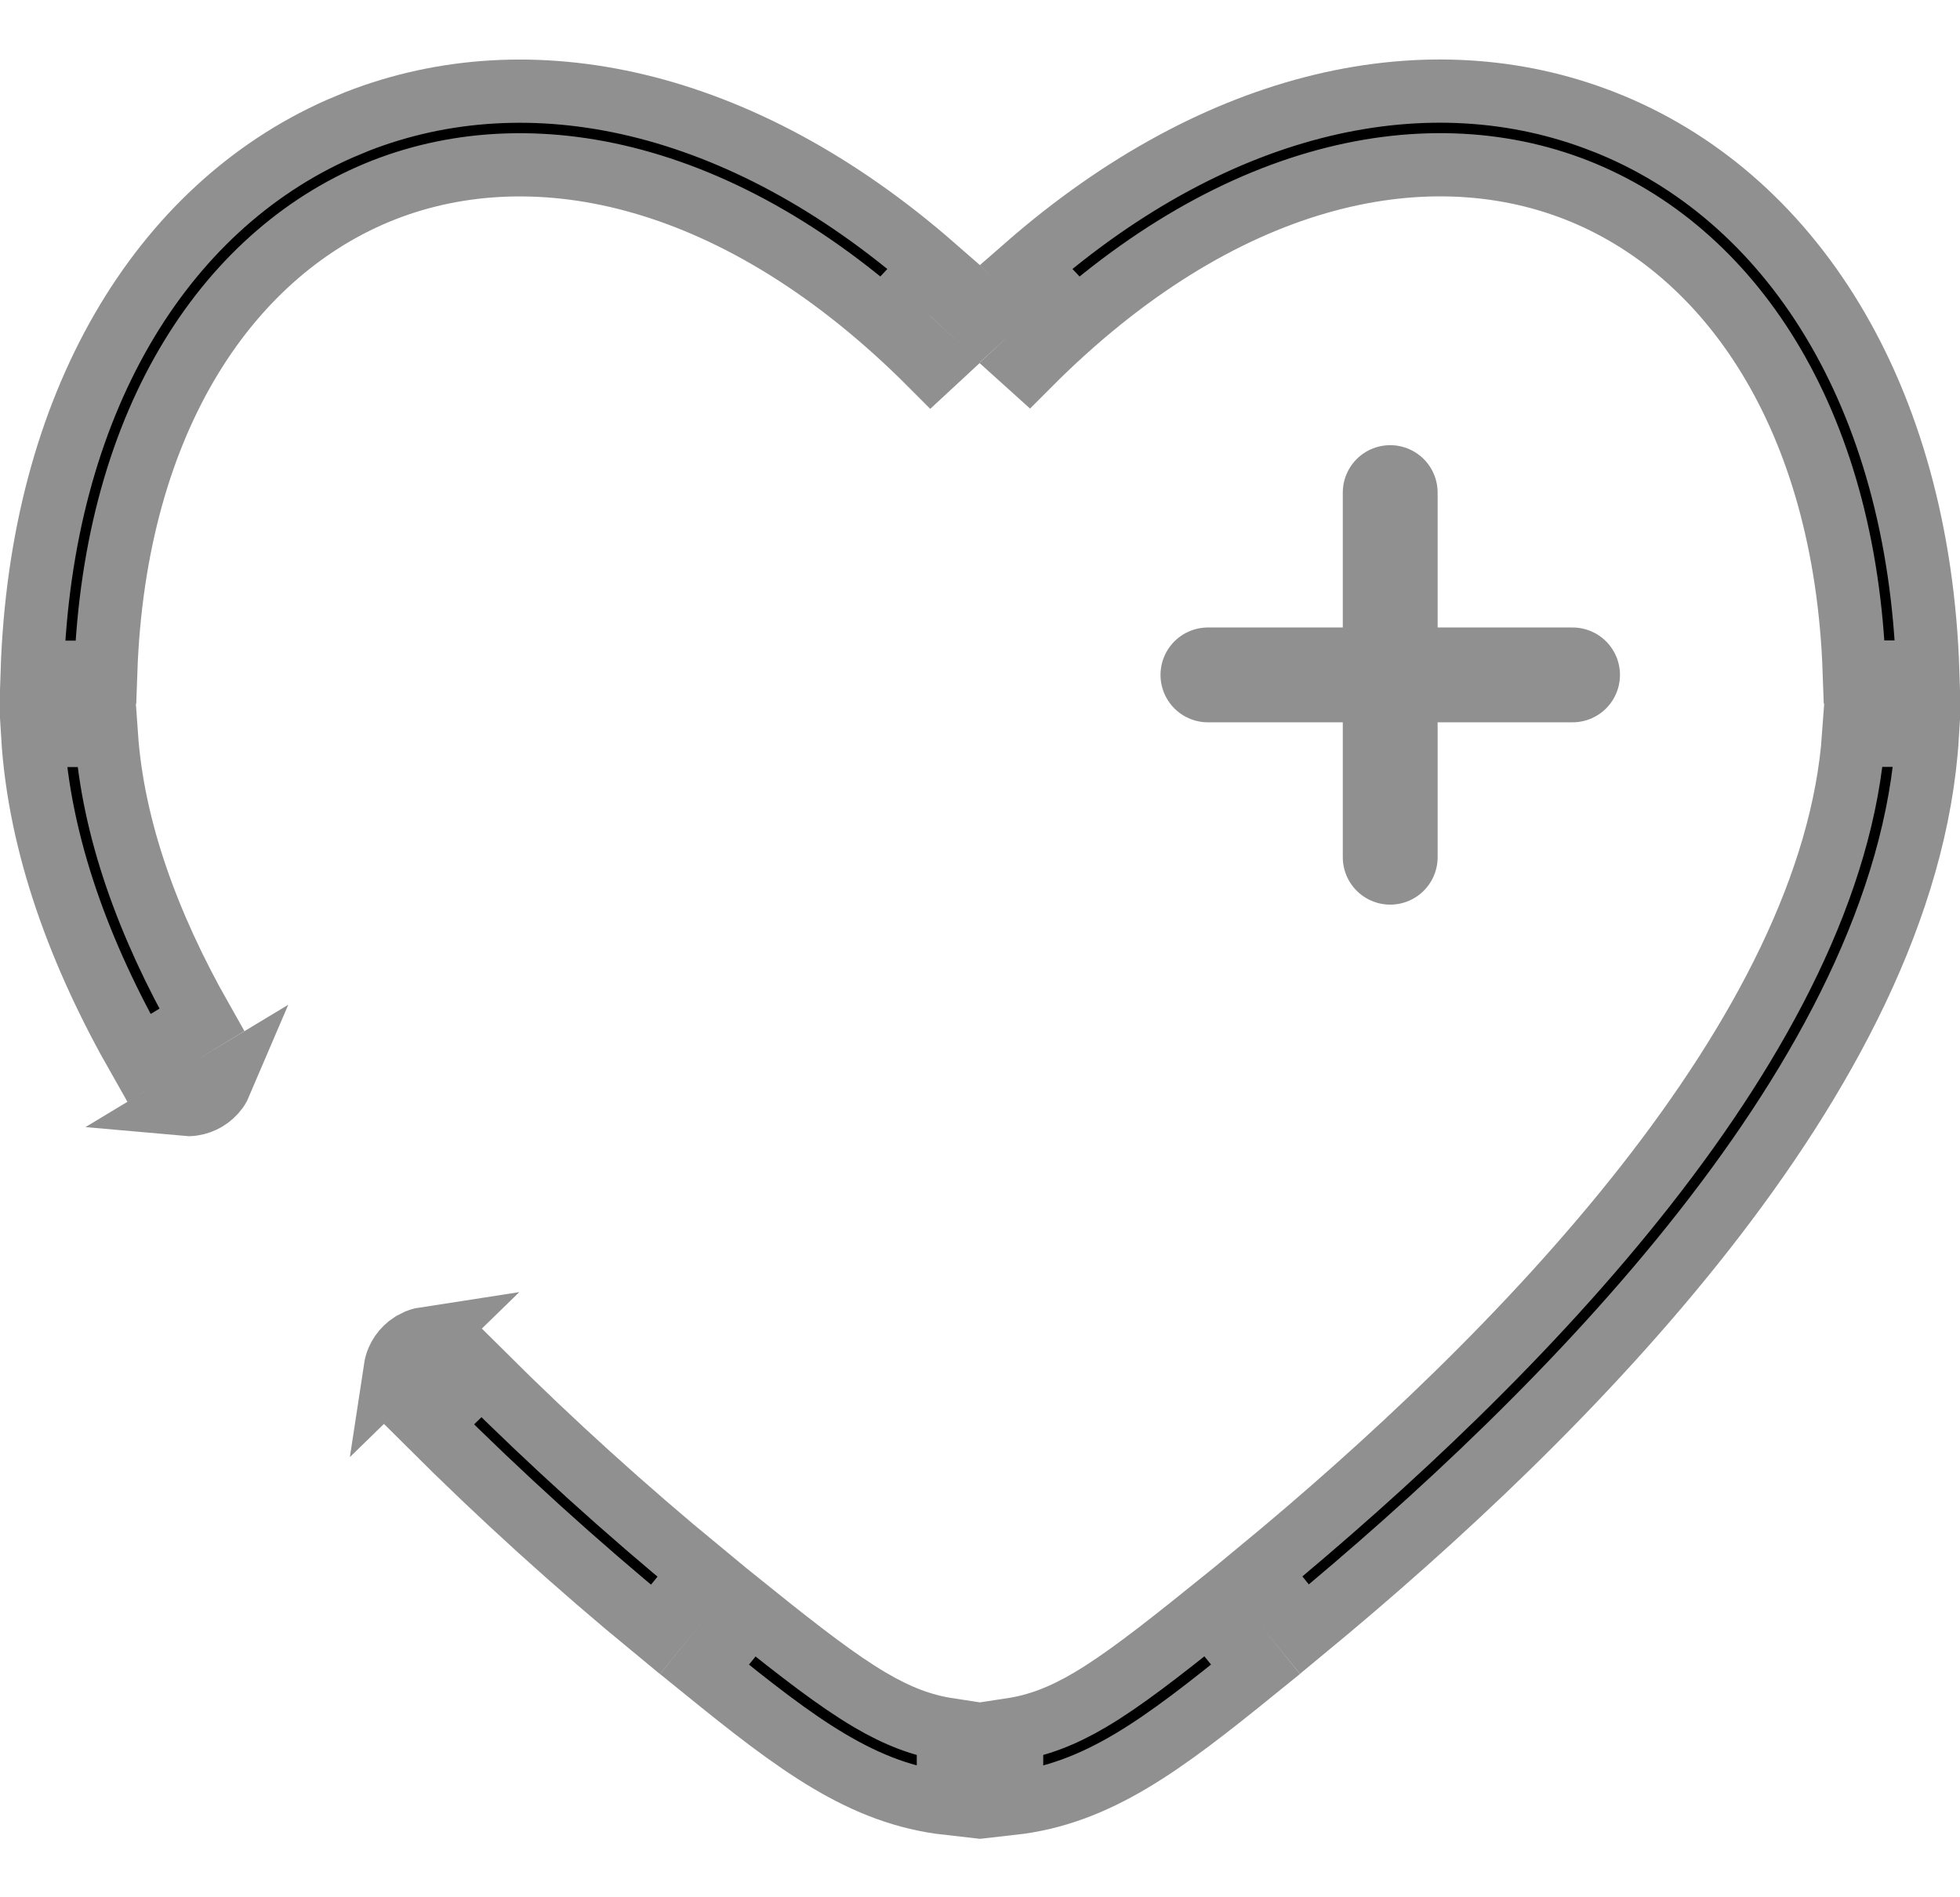
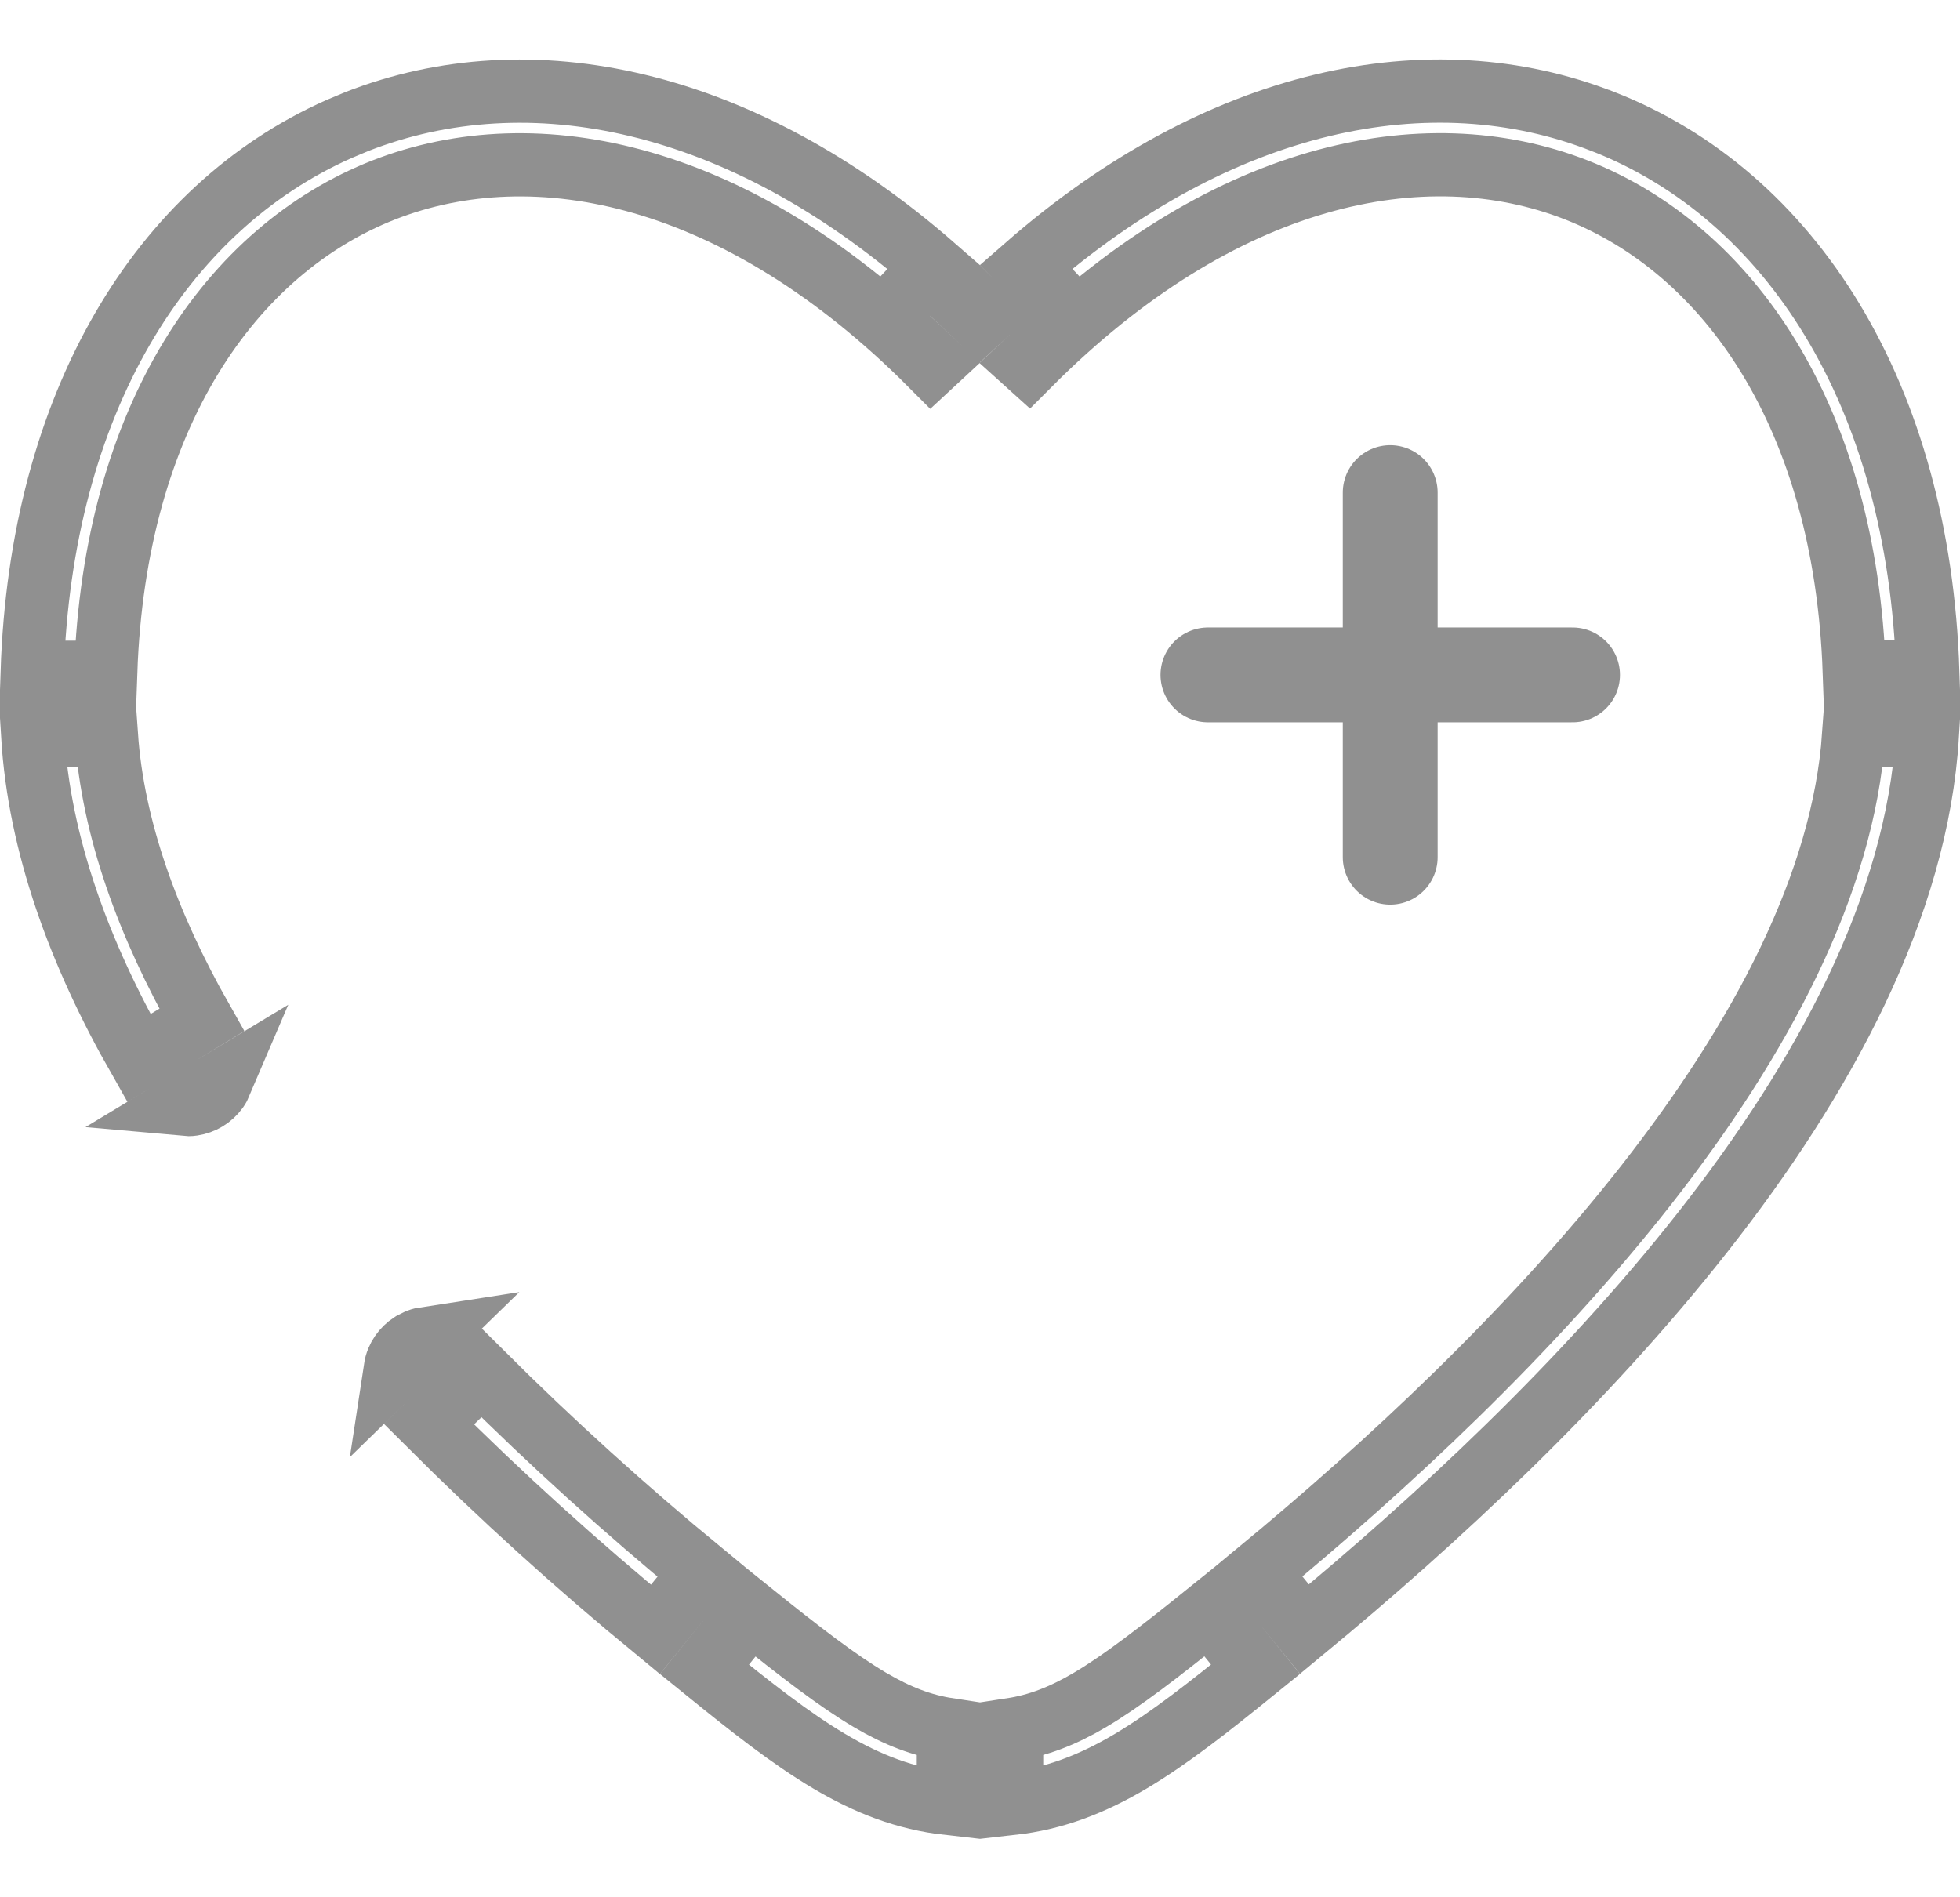
<svg xmlns="http://www.w3.org/2000/svg" width="31" height="30" viewBox="0 0 31 30" fill="none">
  <path d="M24.872 10.676H21.988M21.988 10.676H19.105M21.988 10.676V7.792M21.988 10.676V13.56" stroke="#909090" stroke-width="1.5" stroke-linecap="round" />
-   <path d="M11.874 25.503C12.667 26.141 13.255 26.593 13.759 26.89C14.198 27.149 14.586 27.296 15 27.359V28.529C13.639 28.377 12.612 27.599 11.142 26.407L11.874 25.503ZM19.858 26.406C18.388 27.598 17.361 28.377 16 28.529V27.359C16.414 27.296 16.802 27.149 17.242 26.889C17.745 26.592 18.332 26.139 19.125 25.5L19.858 26.406ZM7.617 21.718C8.727 22.824 9.889 23.876 11.099 24.872L10.366 25.775C9.121 24.751 7.925 23.668 6.785 22.529L7.617 21.718ZM30.484 11.631C30.32 14.35 28.838 17.061 26.948 19.47C25.051 21.889 22.685 24.076 20.632 25.771L19.899 24.869C21.916 23.204 24.208 21.078 26.032 18.752C27.854 16.427 29.153 13.975 29.318 11.631H30.484ZM6.251 21.653C6.258 21.607 6.27 21.562 6.288 21.519C6.318 21.447 6.363 21.382 6.419 21.328C6.447 21.301 6.477 21.276 6.51 21.255L6.613 21.203C6.657 21.186 6.702 21.176 6.748 21.169L6.251 21.653ZM3.495 17.12C3.478 17.16 3.458 17.198 3.433 17.234C3.387 17.297 3.329 17.35 3.263 17.39C3.196 17.43 3.123 17.457 3.046 17.468C3.002 17.475 2.959 17.474 2.915 17.47L3.495 17.12ZM1.683 11.634C1.786 13.105 2.334 14.623 3.191 16.134L2.641 16.468L2.196 16.736C1.262 15.096 0.622 13.369 0.517 11.634H1.683ZM5.646 1.922C8.378 0.853 11.711 1.549 14.768 4.219C14.626 4.361 14.484 4.505 14.345 4.655L14.003 5.02L14.368 5.362L14.768 5.735L14.727 5.773C11.69 2.725 8.481 2.061 6.069 3.005C3.662 3.95 1.813 6.587 1.672 10.634H0.509C0.647 6.381 2.548 3.291 5.36 2.042L5.646 1.922ZM16.23 4.218C19.287 1.546 22.62 0.852 25.352 1.922H25.354C28.323 3.084 30.348 6.237 30.491 10.631H29.328C29.187 6.586 27.338 3.947 24.931 3.004C22.519 2.06 19.309 2.725 16.273 5.773L16.232 5.736L16.632 5.364L16.997 5.022L16.655 4.657C16.515 4.507 16.373 4.361 16.23 4.218ZM15.577 4.979L15.5 5.05L15.422 4.977C15.447 4.952 15.474 4.927 15.499 4.902C15.525 4.928 15.551 4.953 15.577 4.979Z" fill="black" stroke="#909090" />
+   <path d="M11.874 25.503C12.667 26.141 13.255 26.593 13.759 26.89C14.198 27.149 14.586 27.296 15 27.359V28.529C13.639 28.377 12.612 27.599 11.142 26.407L11.874 25.503ZM19.858 26.406C18.388 27.598 17.361 28.377 16 28.529V27.359C16.414 27.296 16.802 27.149 17.242 26.889C17.745 26.592 18.332 26.139 19.125 25.5L19.858 26.406ZM7.617 21.718C8.727 22.824 9.889 23.876 11.099 24.872L10.366 25.775C9.121 24.751 7.925 23.668 6.785 22.529L7.617 21.718ZM30.484 11.631C30.32 14.35 28.838 17.061 26.948 19.47C25.051 21.889 22.685 24.076 20.632 25.771L19.899 24.869C21.916 23.204 24.208 21.078 26.032 18.752C27.854 16.427 29.153 13.975 29.318 11.631H30.484ZM6.251 21.653C6.258 21.607 6.27 21.562 6.288 21.519C6.318 21.447 6.363 21.382 6.419 21.328C6.447 21.301 6.477 21.276 6.51 21.255L6.613 21.203C6.657 21.186 6.702 21.176 6.748 21.169L6.251 21.653ZM3.495 17.12C3.478 17.16 3.458 17.198 3.433 17.234C3.387 17.297 3.329 17.35 3.263 17.39C3.196 17.43 3.123 17.457 3.046 17.468C3.002 17.475 2.959 17.474 2.915 17.47L3.495 17.12ZM1.683 11.634C1.786 13.105 2.334 14.623 3.191 16.134L2.641 16.468L2.196 16.736C1.262 15.096 0.622 13.369 0.517 11.634H1.683ZM5.646 1.922C8.378 0.853 11.711 1.549 14.768 4.219C14.626 4.361 14.484 4.505 14.345 4.655L14.003 5.02L14.368 5.362L14.768 5.735L14.727 5.773C11.69 2.725 8.481 2.061 6.069 3.005C3.662 3.95 1.813 6.587 1.672 10.634H0.509C0.647 6.381 2.548 3.291 5.36 2.042L5.646 1.922ZM16.23 4.218C19.287 1.546 22.62 0.852 25.352 1.922H25.354C28.323 3.084 30.348 6.237 30.491 10.631H29.328C29.187 6.586 27.338 3.947 24.931 3.004C22.519 2.06 19.309 2.725 16.273 5.773L16.232 5.736L16.632 5.364L16.997 5.022L16.655 4.657C16.515 4.507 16.373 4.361 16.23 4.218ZM15.577 4.979L15.5 5.05L15.422 4.977C15.447 4.952 15.474 4.927 15.499 4.902C15.525 4.928 15.551 4.953 15.577 4.979Z" stroke="#909090" />
</svg>
